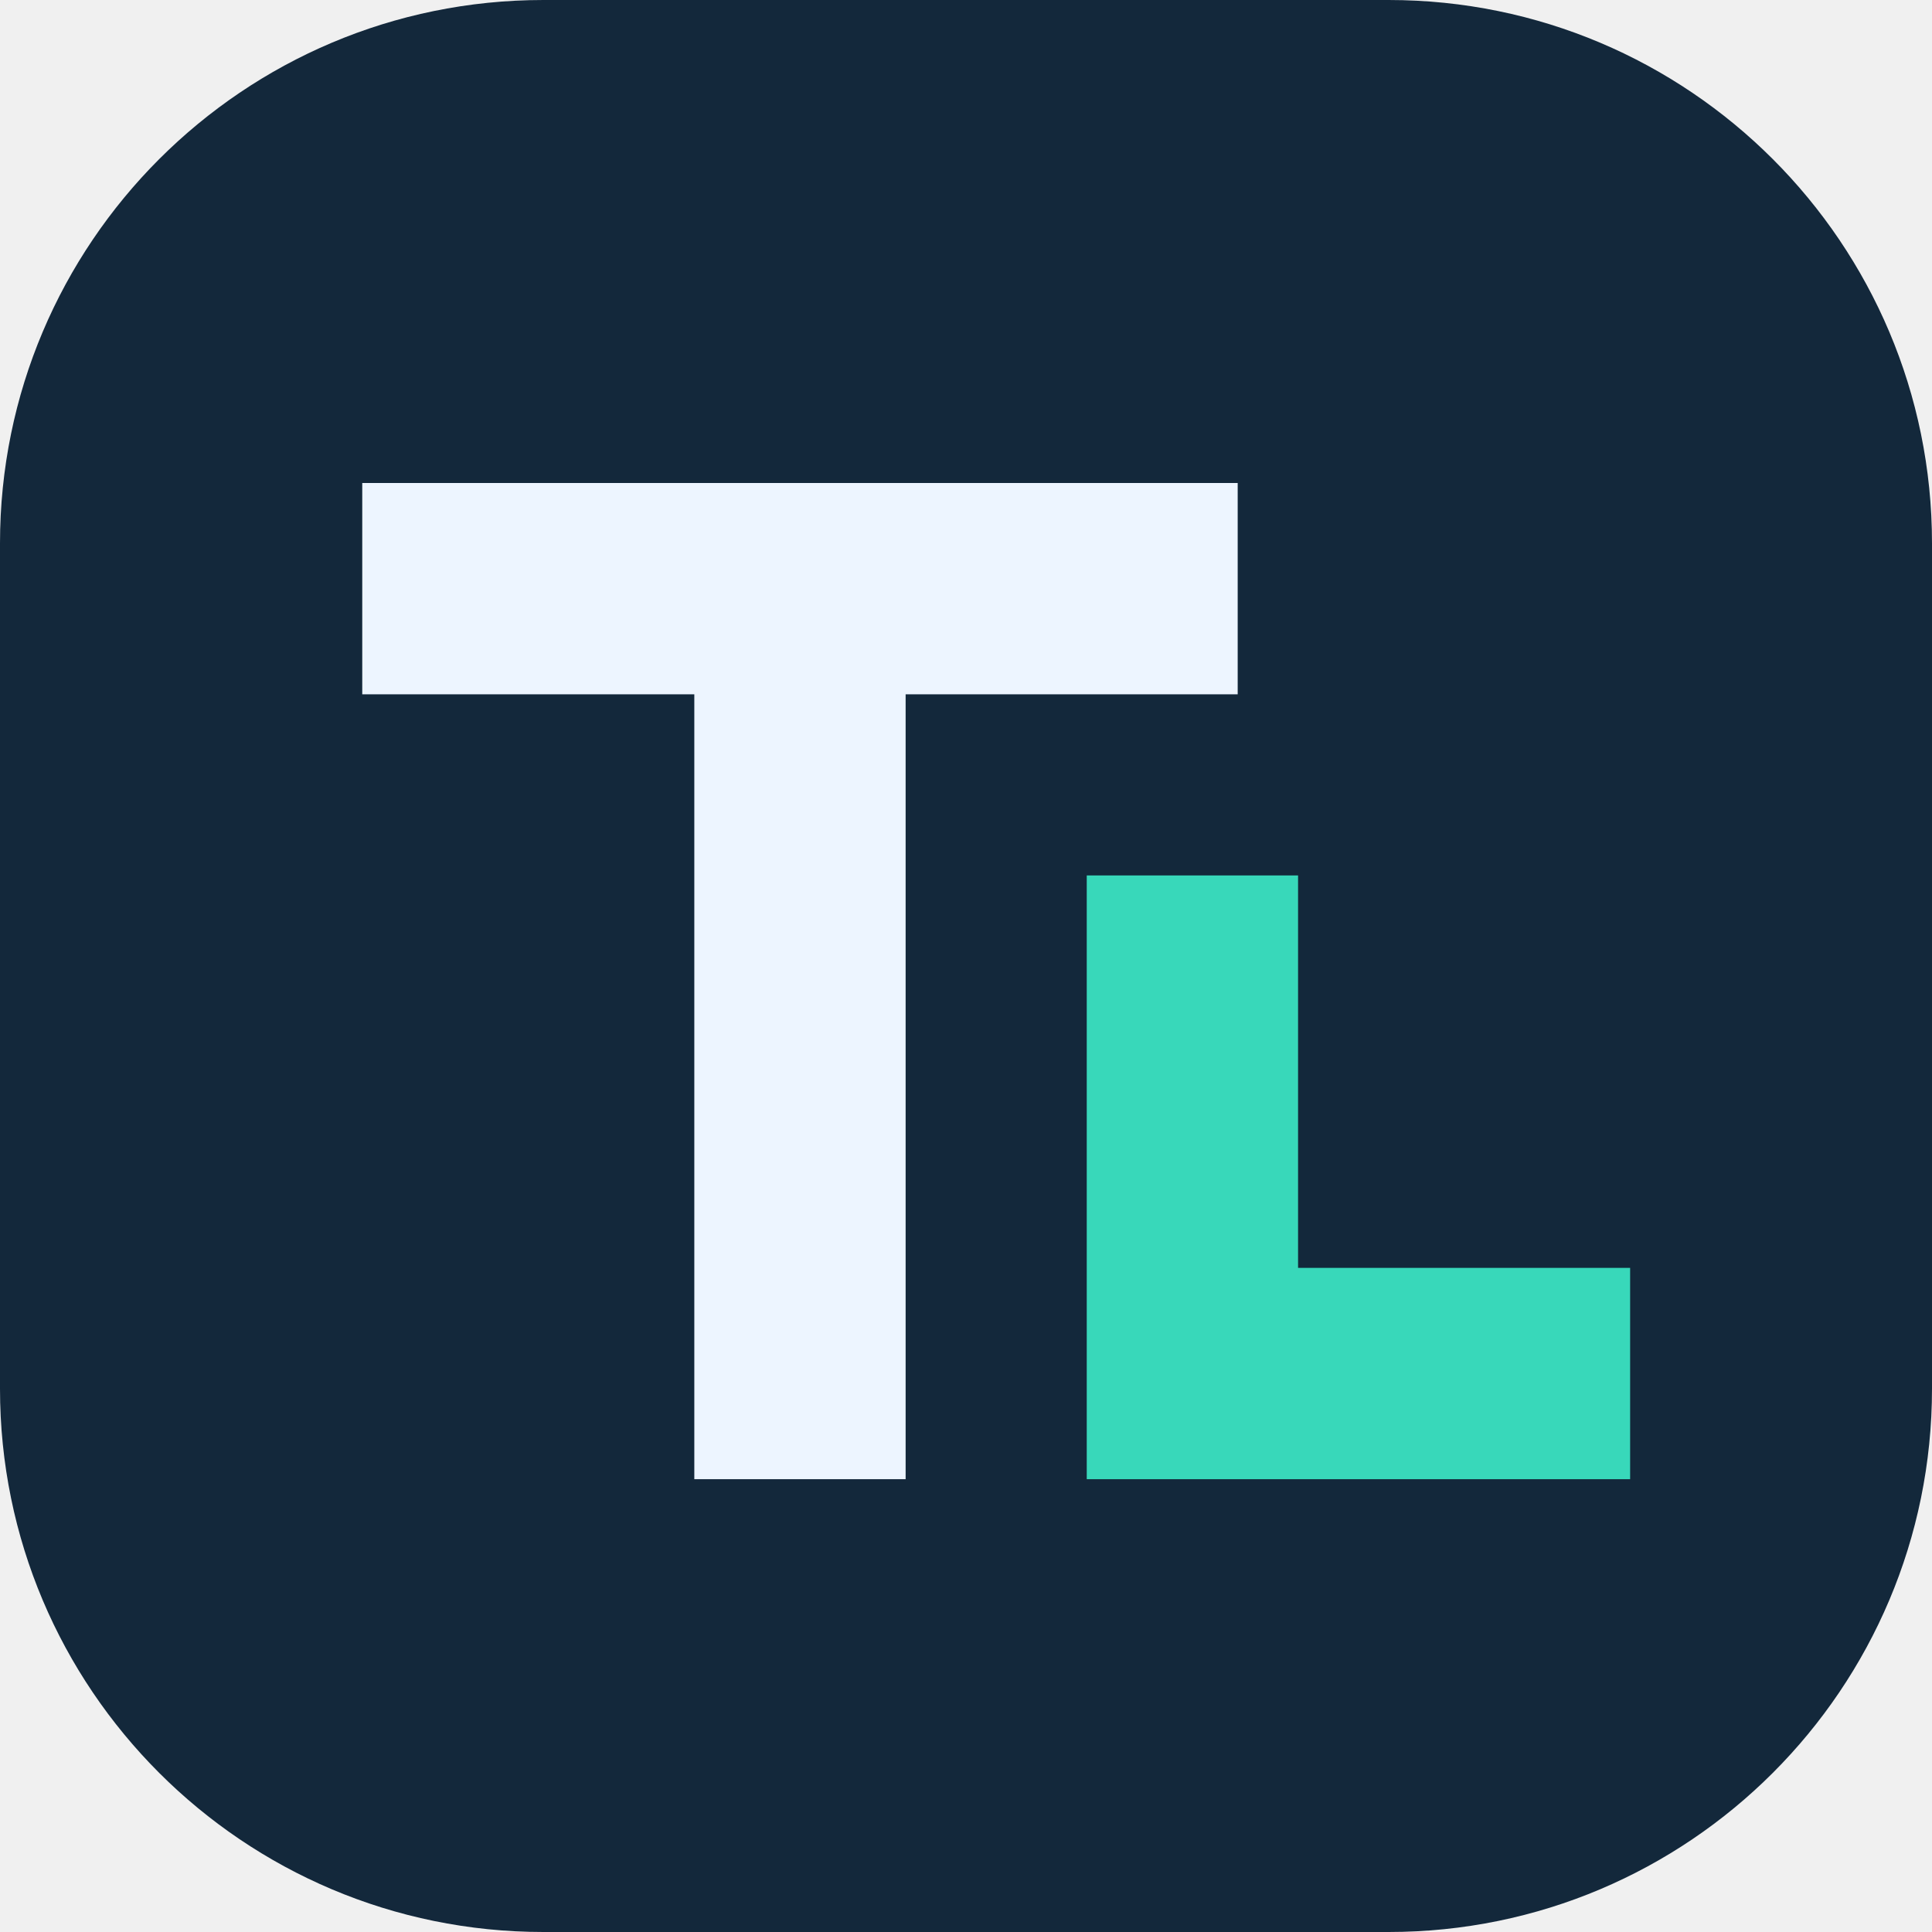
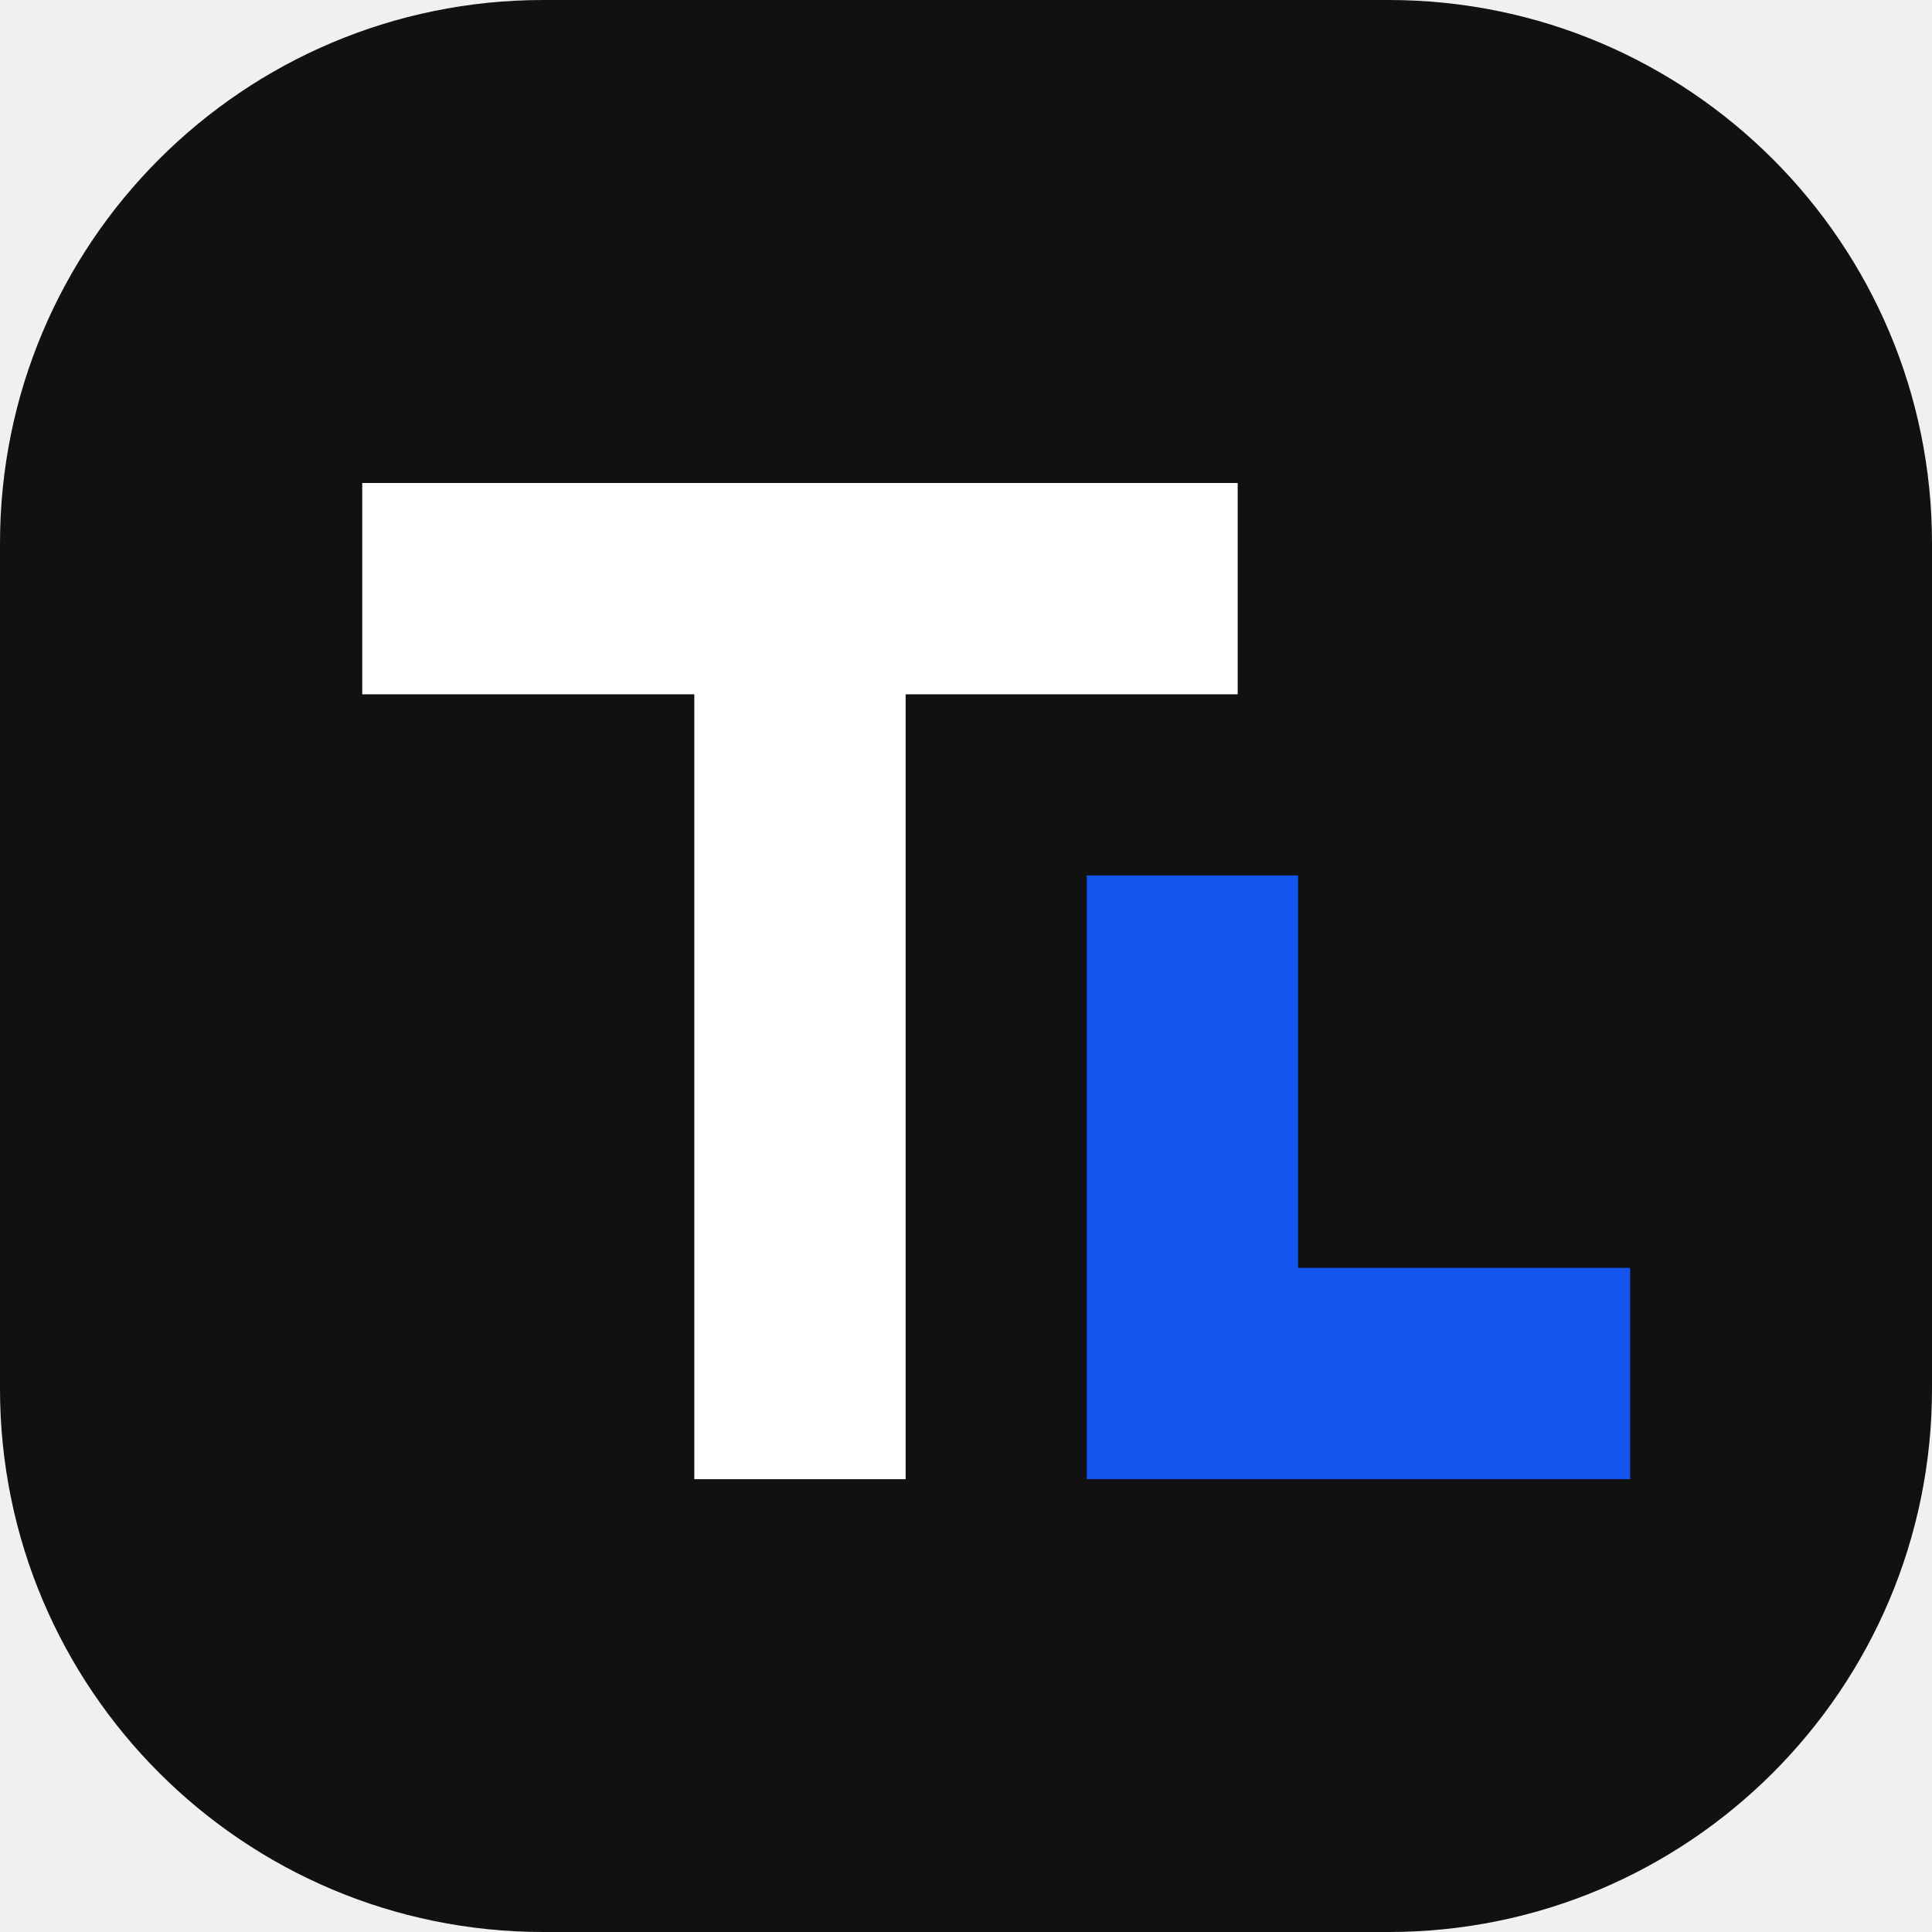
<svg xmlns="http://www.w3.org/2000/svg" viewBox="0 0 64 64">
-   <rect width="64" height="64" rx="18" fill="#13283b" />
-   <path d="M12 16h29v7H30v26h-7V23H12z" fill="#edf5ff" />
-   <path d="M36 29h7v13h11v7H36z" fill="#38d8ba" />
+   <rect width="64" height="64" rx="18" fill="#111111" />
+   <path d="M12 16h29v7H30v26h-7V23H12z" fill="#ffffff" />
+   <path d="M36 29h7v13h11v7H36z" fill="#1455ed" />
</svg>
